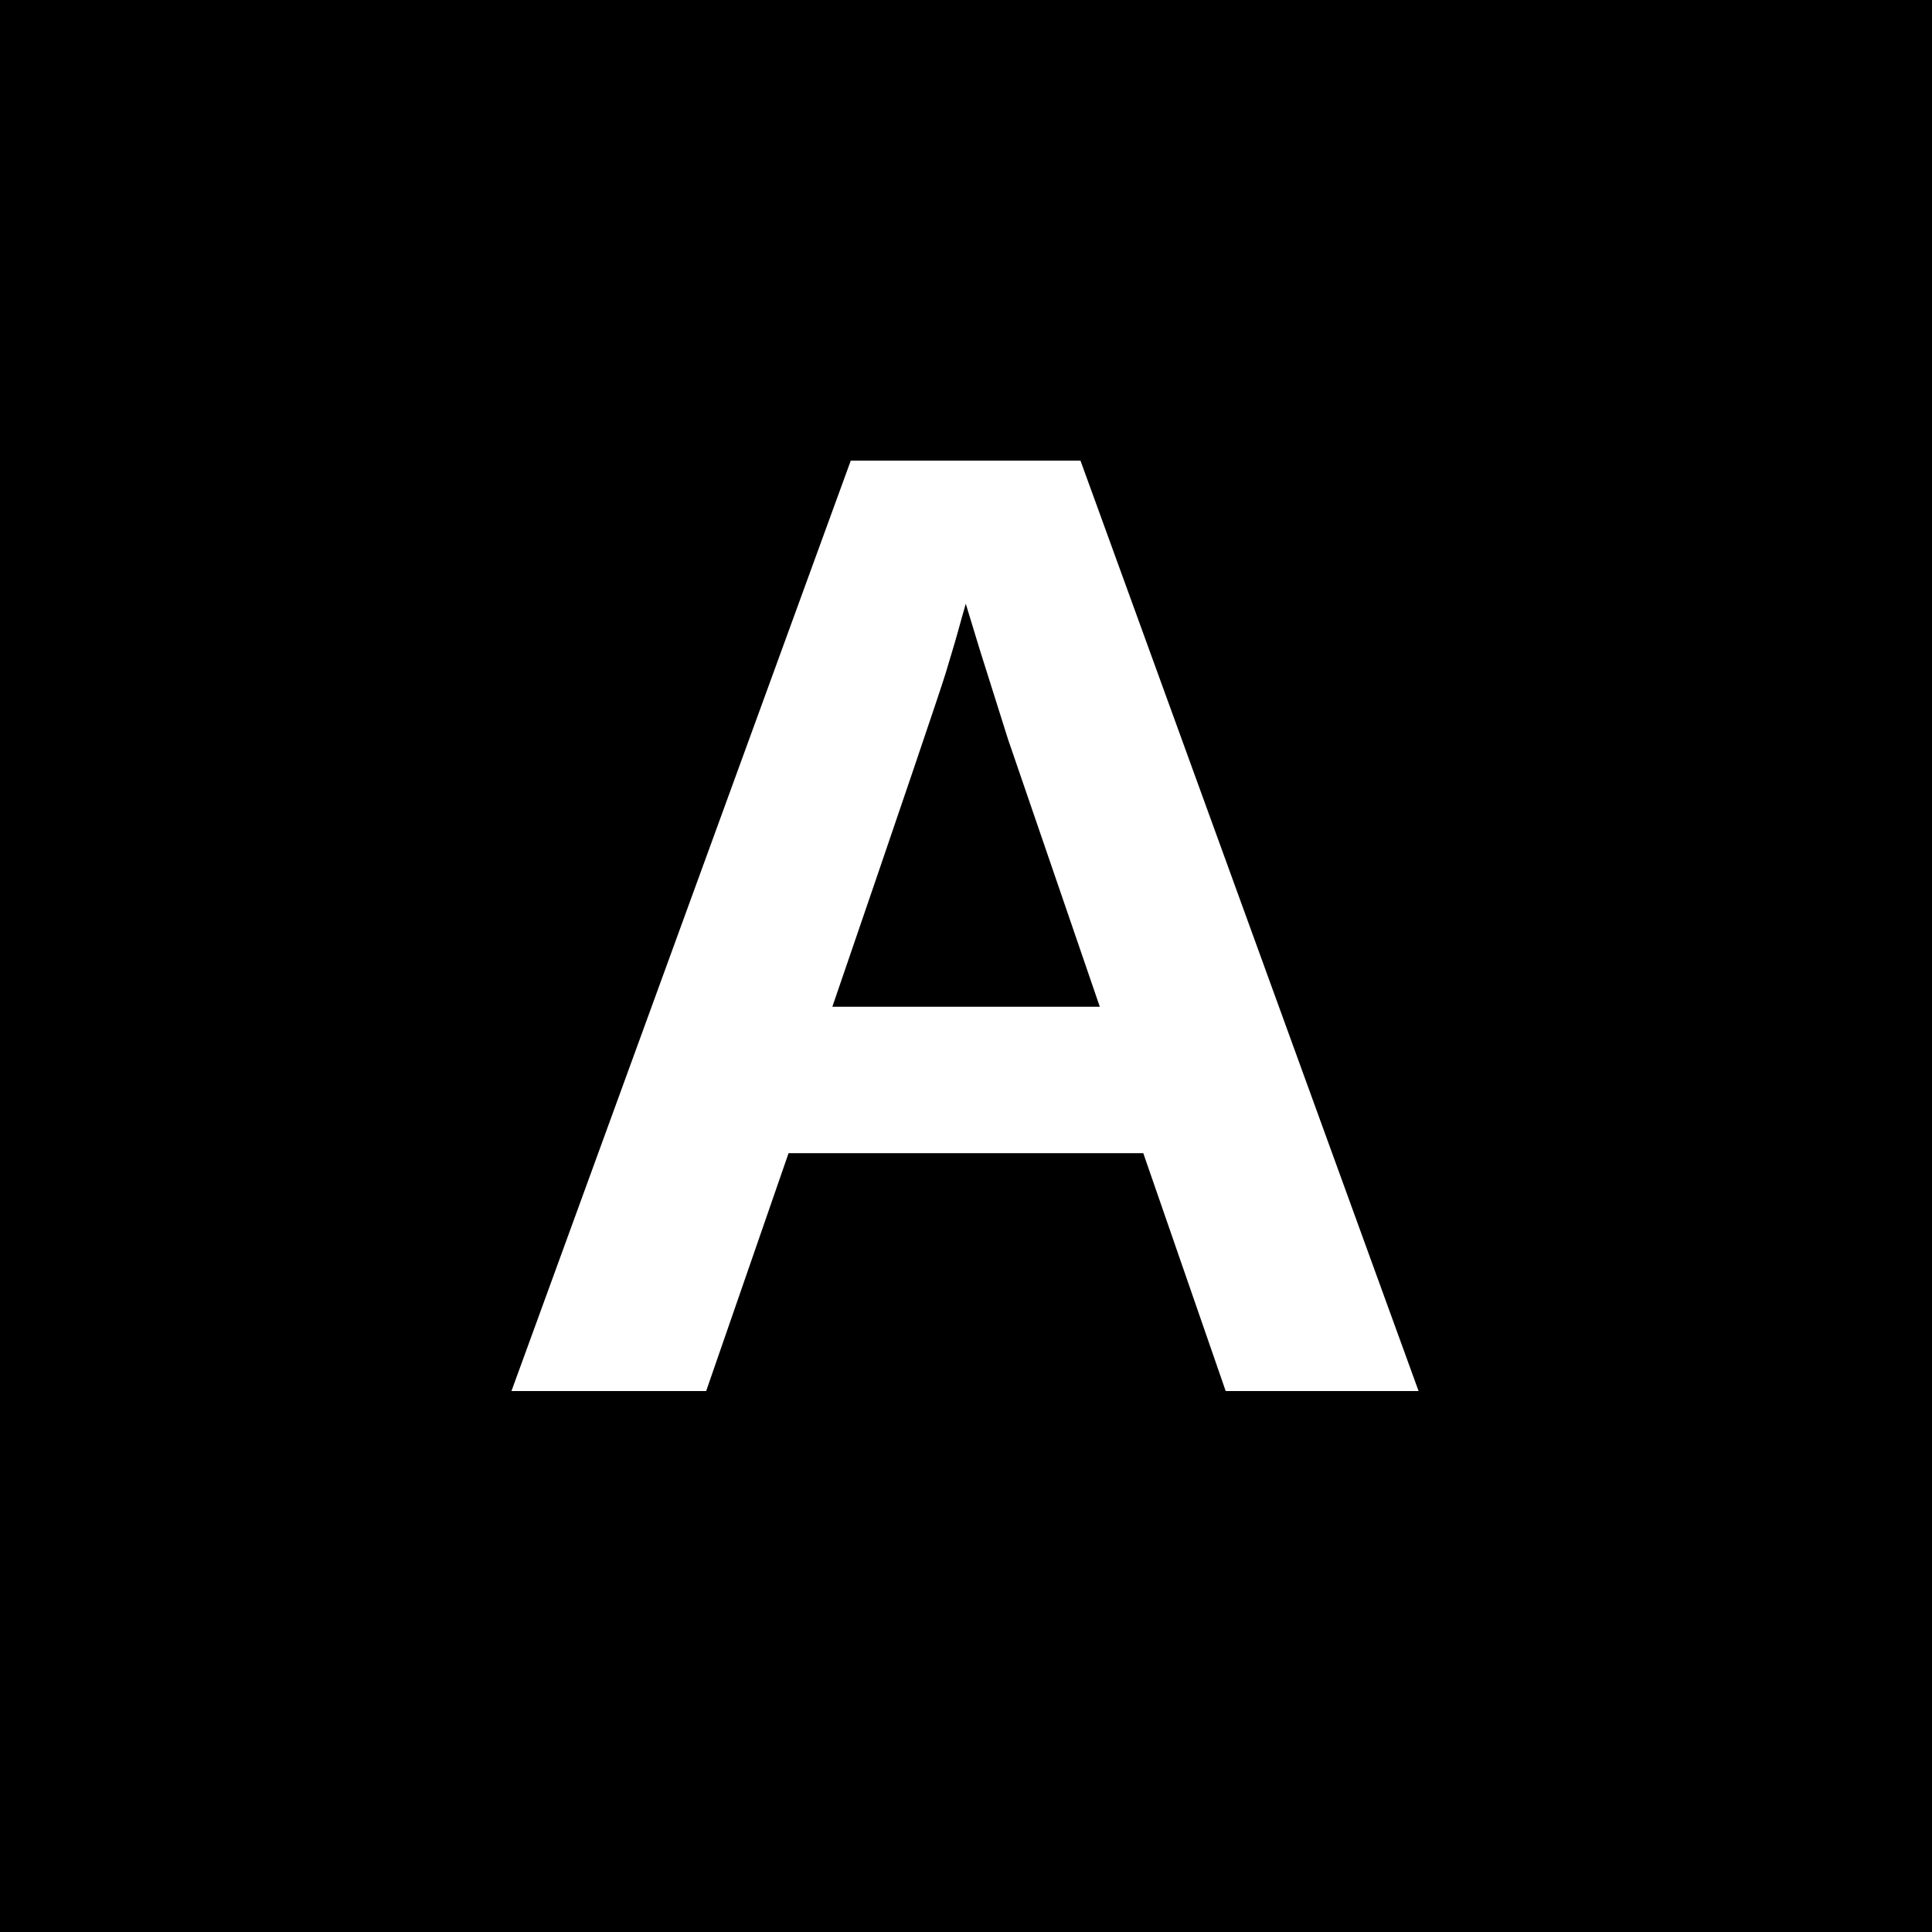
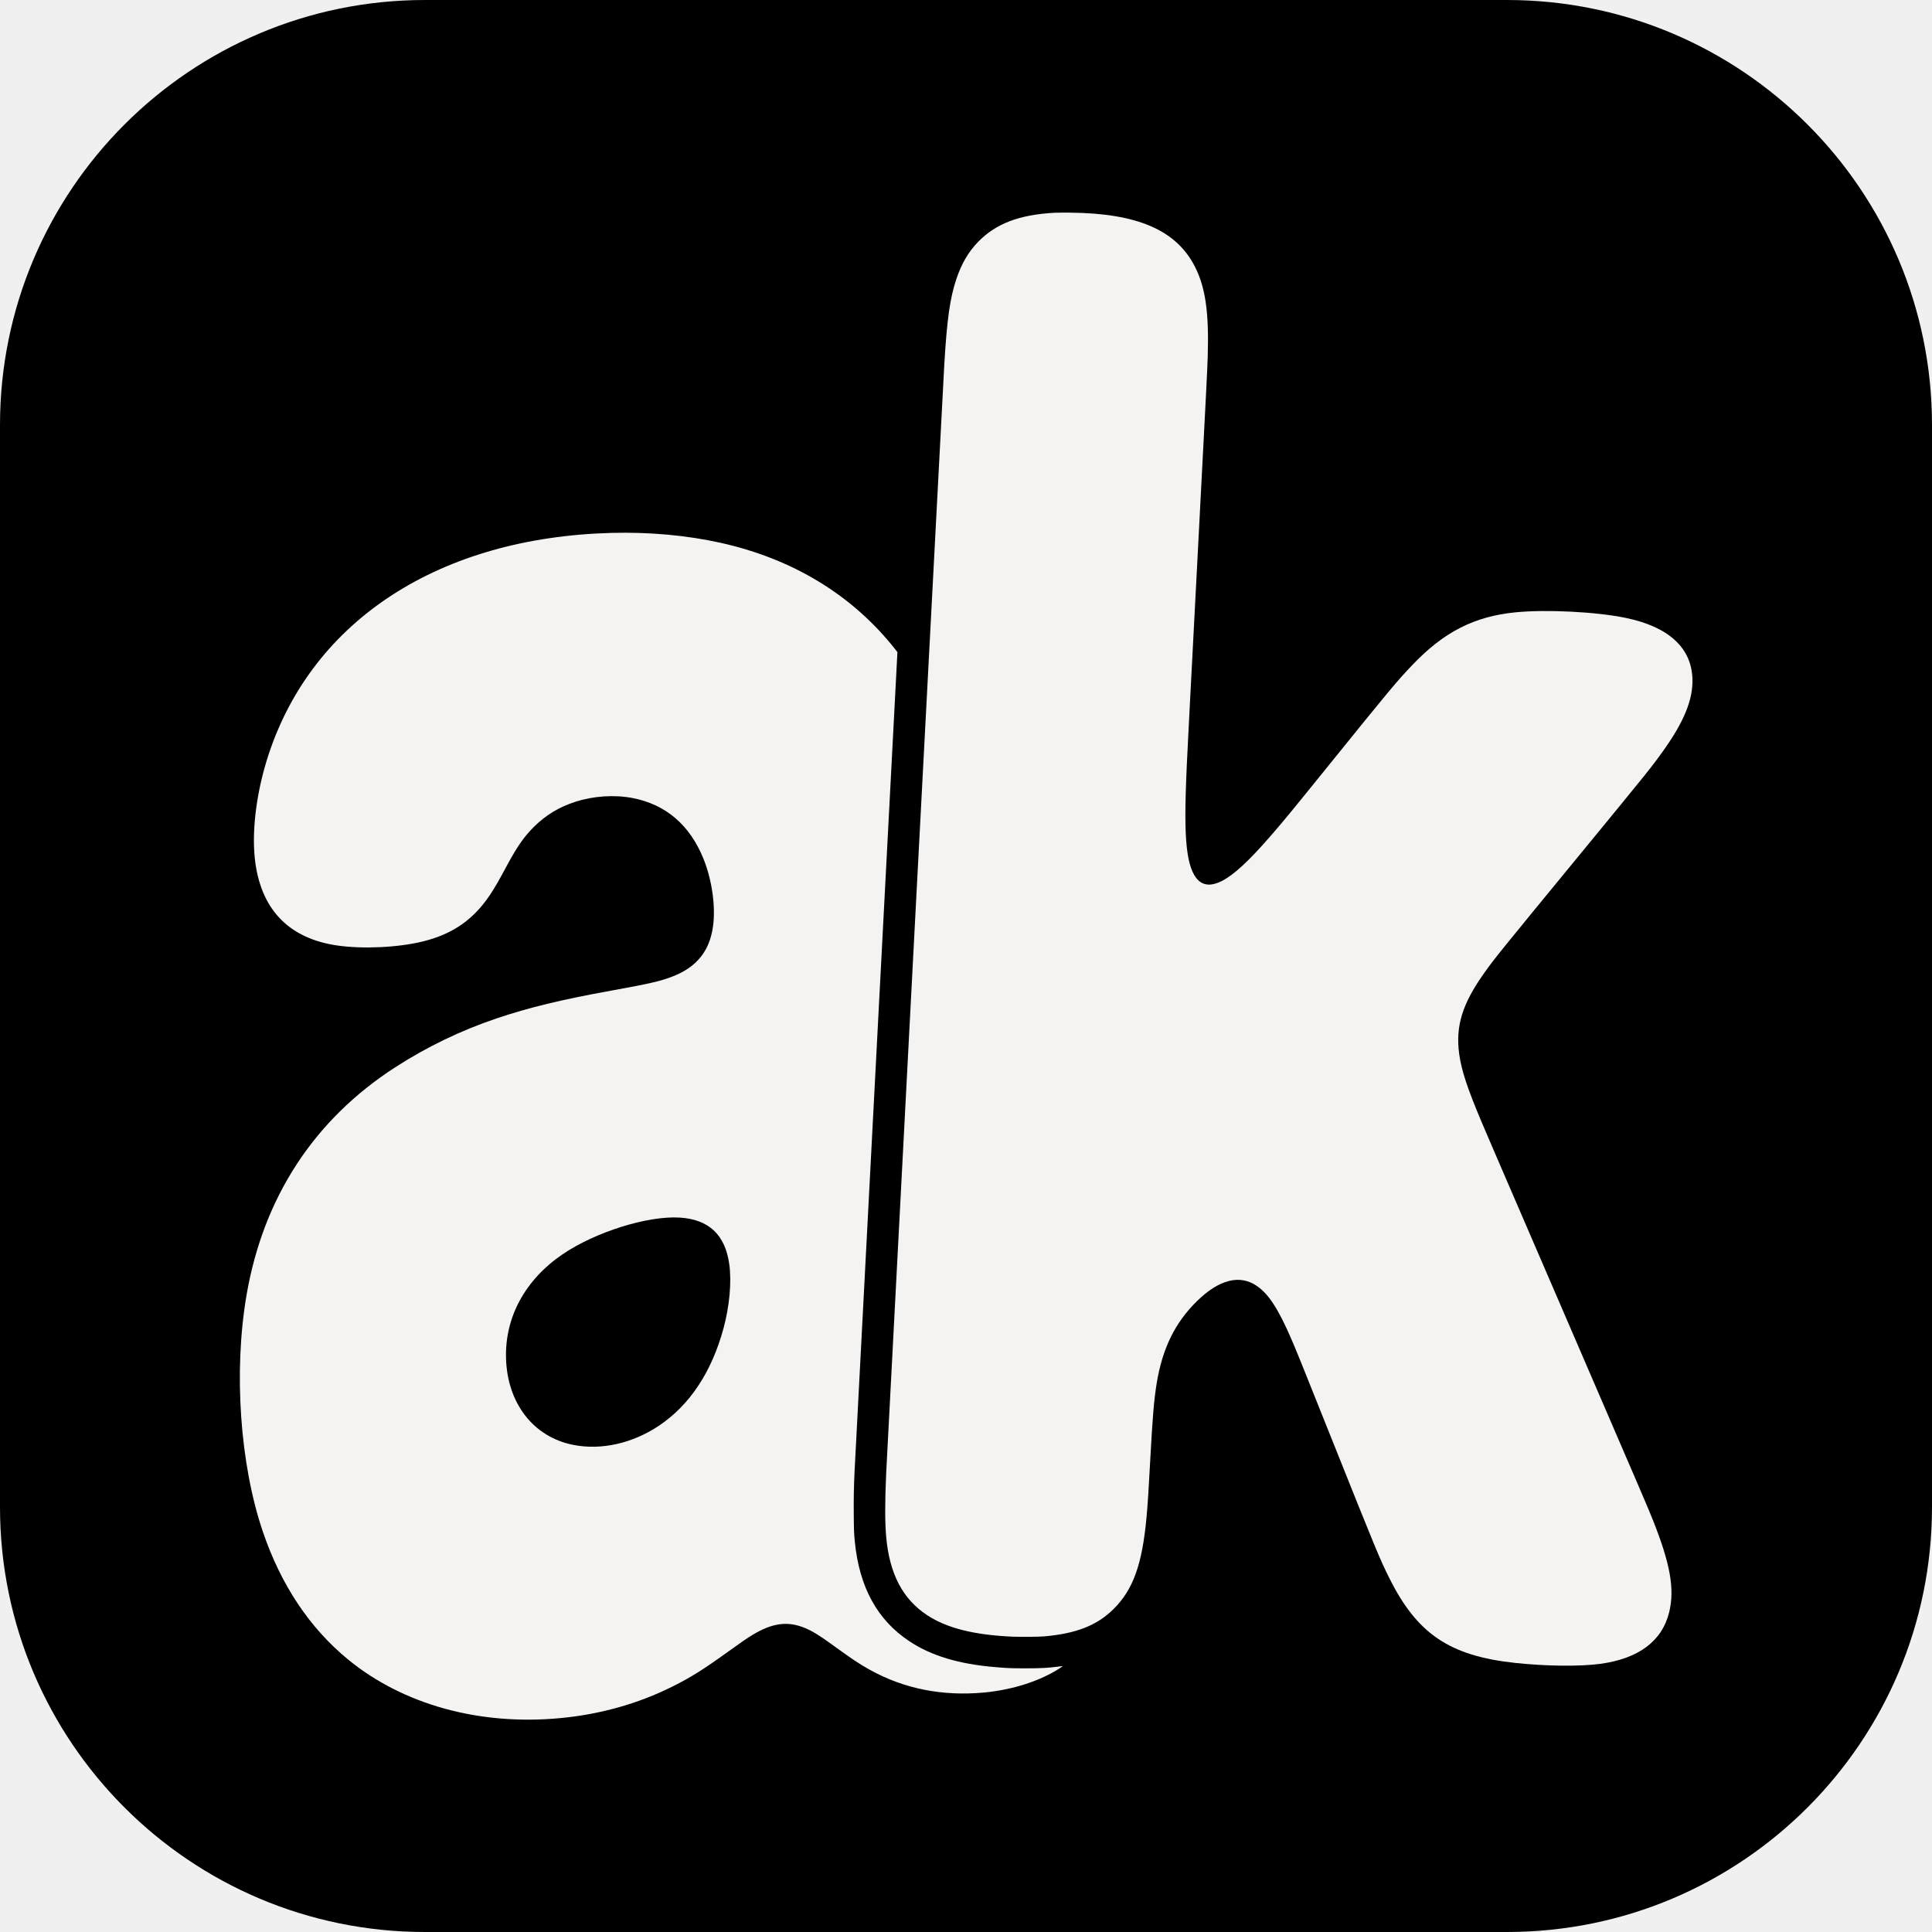
<svg xmlns="http://www.w3.org/2000/svg" viewBox="0 0 100 100">
-   <rect width="100" height="100" fill="#000" />
-   <text x="50" y="72" font-family="Arial Black,Arial,sans-serif" font-weight="900" font-size="70" text-anchor="middle" fill="#fff">A</text>
+   <rect width="100" height="100" rx="22" fill="#000000" />
+   <g fill="#F4F3F1" transform="translate(50.0 50.0) scale(0.08169) translate(-484.35 100.1)">
+     <g transform="translate(-18.65 -623.02) scale(0.166667)">
+       <g transform="translate(0,6266) scale(0.1,-0.1)">
+         <path d="M33535 59920 c-1333 -75 -2216 -411 -2892 -1103 -370 -379 -637 -836 -833 -1427 -241 -726 -352 -1513 -455 -3230 -30 -501 -2188 -41681 -2210 -42165 -49 -1102 -49 -1838 0 -2405 123 -1407 628 -2374 1560 -2986 746 -489 1761 -746 3219 -815 282 -13 1028 -7 1226 10 1225 106 2017 419 2646 1046 742 738 1085 1700 1248 3495 45 490 80 1025 141 2175 87 1626 143 2290 246 2915 217 1321 697 2298 1530 3115 841 825 1632 1024 2281 573 450 -312 811 -870 1310 -2023 184 -423 354 -844 1533 -3795 1728 -4322 1814 -4530 2176 -5260 1060 -2141 2297 -2980 4789 -3249 1177 -127 2469 -141 3250 -35 1455 198 2347 869 2613 1964 215 881 41 1852 -633 3535 -190 475 -373 900 -3110 7240 -3400 7875 -3174 7351 -3385 7850 -551 1307 -767 1962 -854 2585 -148 1067 115 1919 957 3099 400 561 499 684 3758 4651 2492 3034 2584 3149 3038 3783 795 1110 1137 1952 1113 2737 -36 1185 -909 1983 -2538 2319 -1126 233 -3019 328 -4194 211 -1565 -156 -2721 -747 -3916 -2002 -604 -634 -825 -899 -3284 -3943 -1326 -1641 -1606 -1982 -2095 -2545 -839 -967 -1409 -1493 -1868 -1726 -749 -379 -1191 43 -1326 1266 -74 668 -74 1528 -1 3160 31 670 101 2041 425 8215 333 6359 352 6741 370 7325 50 1645 -86 2599 -484 3385 -708 1397 -2191 2038 -4761 2060 -236 2 -502 -1 -590 -5z" />
+         <path d="M16705 47750 c-6518 -174 -11347 -3295 -13038 -8425 -444 -1347 -640 -2804 -527 -3920 197 -1940 1275 -3080 3162 -3344 974 -137 2305 -71 3233 158 1046 259 1790 742 2398 1556 182 243 370 547 589 950 69 127 171 316 228 420 379 697 626 1050 990 1416 455 456 961 764 1590 967 691 223 1491 275 2180 141 1261 -245 2171 -1026 2689 -2306 328 -813 470 -1831 361 -2588 -134 -925 -618 -1527 -1512 -1879 -472 -186 -855 -275 -2348 -546 -1910 -346 -3145 -645 -4370 -1059 -1350 -455 -2641 -1078 -3845 -1854 -3094 -1996 -5025 -4957 -5660 -8682 -492 -2890 -248 -6411 624 -8977 690 -2030 1781 -3663 3246 -4863 2089 -1710 4990 -2512 8050 -2224 1528 143 2965 547 4275 1201 702 350 1170 644 2140 1343 556 400 681 486 915 627 748 452 1337 527 1990 253 267 -112 550 -284 990 -604 825 -598 1055 -752 1465 -980 1299 -723 2766 -1014 4350 -866 1084 102 2131 439 2883 928 59 38 106 72 103 74 -2 3 -76 -5 -163 -16 -410 -53 -661 -66 -1248 -66 -534 0 -673 5 -1155 46 -1383 115 -2434 432 -3265 984 -1215 807 -1897 2049 -2070 3770 -33 332 -37 445 -42 1065 -5 636 2 973 32 1645 8 171 377 7243 821 15716 l807 15407 -73 93 c-1618 2062 -3894 3452 -6654 4063 -1284 285 -2710 414 -4141 376z m2599 -26030 c1100 -70 1720 -654 1876 -1768 94 -674 11 -1596 -221 -2450 -449 -1649 -1275 -2898 -2435 -3682 -1013 -684 -2209 -954 -3284 -739 -1509 302 -2499 1582 -2547 3294 -43 1563 729 2982 2147 3948 1249 850 3244 1475 4464 1397z" />
+       </g>
+     </g>
+   </g>
</svg>
